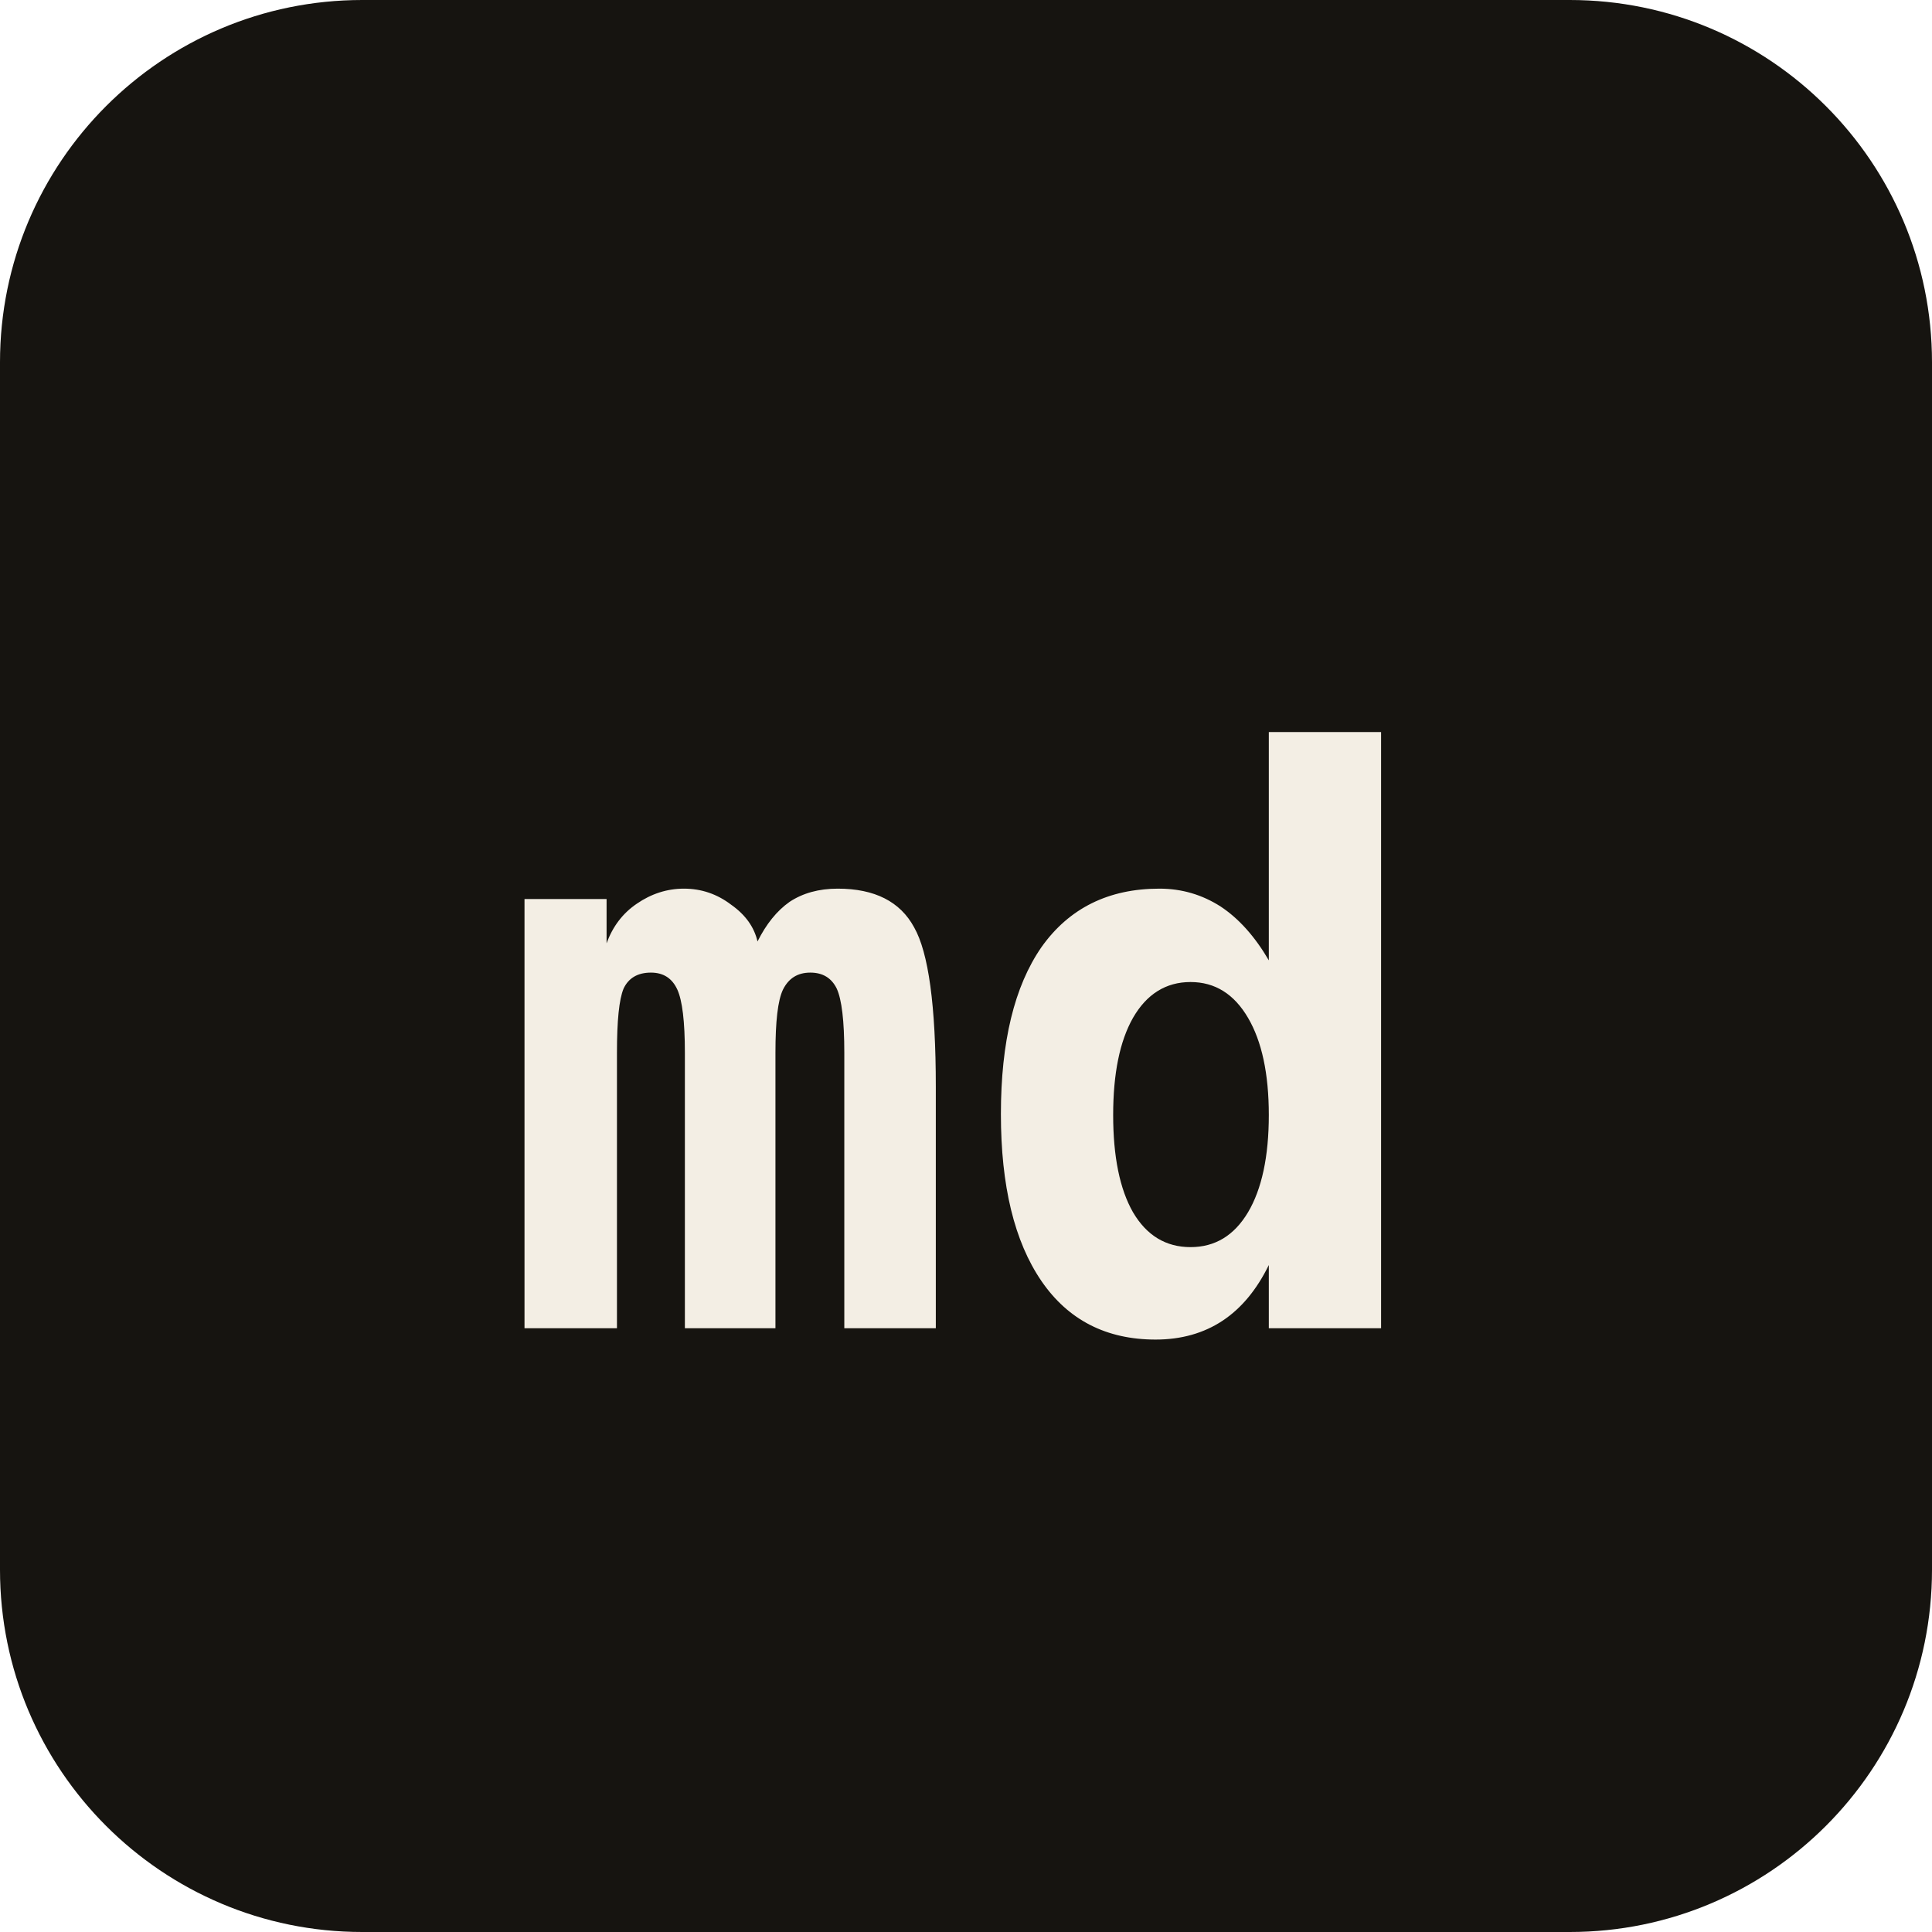
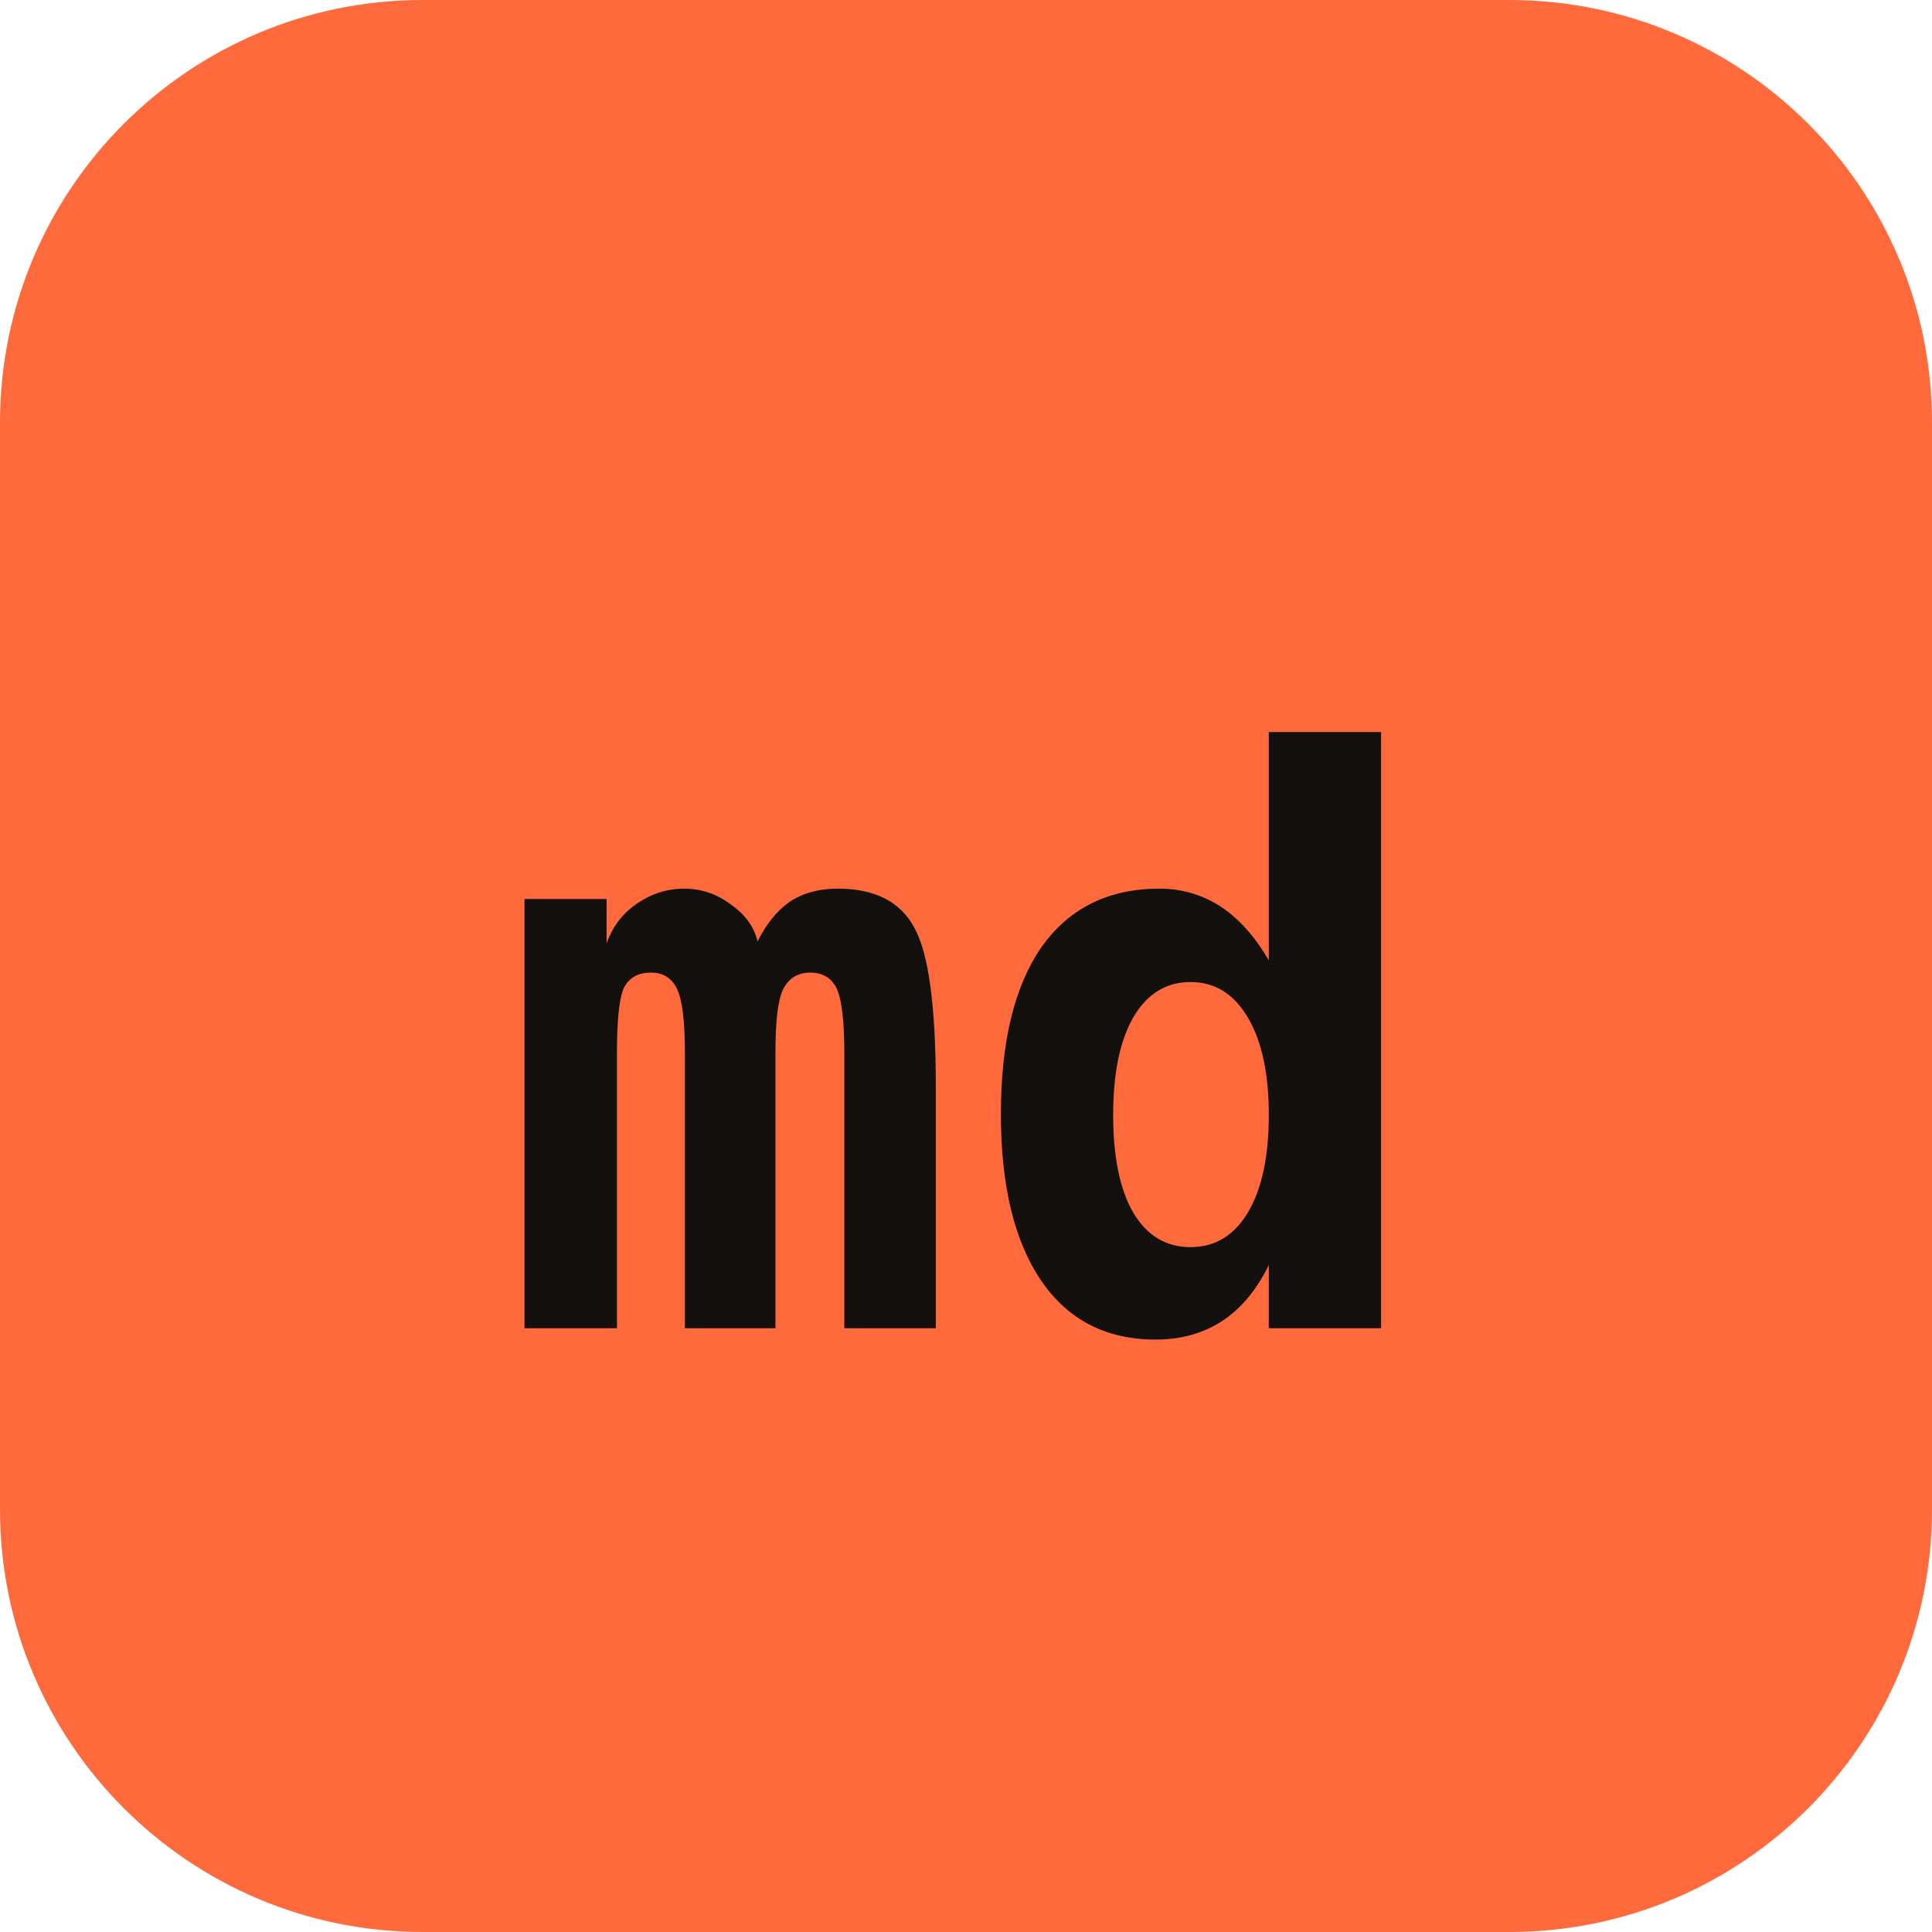
<svg xmlns="http://www.w3.org/2000/svg" viewBox="0 0 32 32">
-   <rect width="32" height="32" rx="6" fill="#161410" />
-   <text x="16" y="22" text-anchor="middle" font-family="ui-monospace, SFMono-Regular, Menlo, Consolas, monospace" font-size="13" font-weight="700" fill="#f3eee4">md</text>
+   <rect width="32" height="32" rx="7" fill="#ff6a3d" />
+   <text x="16" y="22" text-anchor="middle" font-family="ui-monospace, SFMono-Regular, Menlo, Consolas, monospace" font-size="13" font-weight="700" fill="#14100e">md</text>
</svg>
